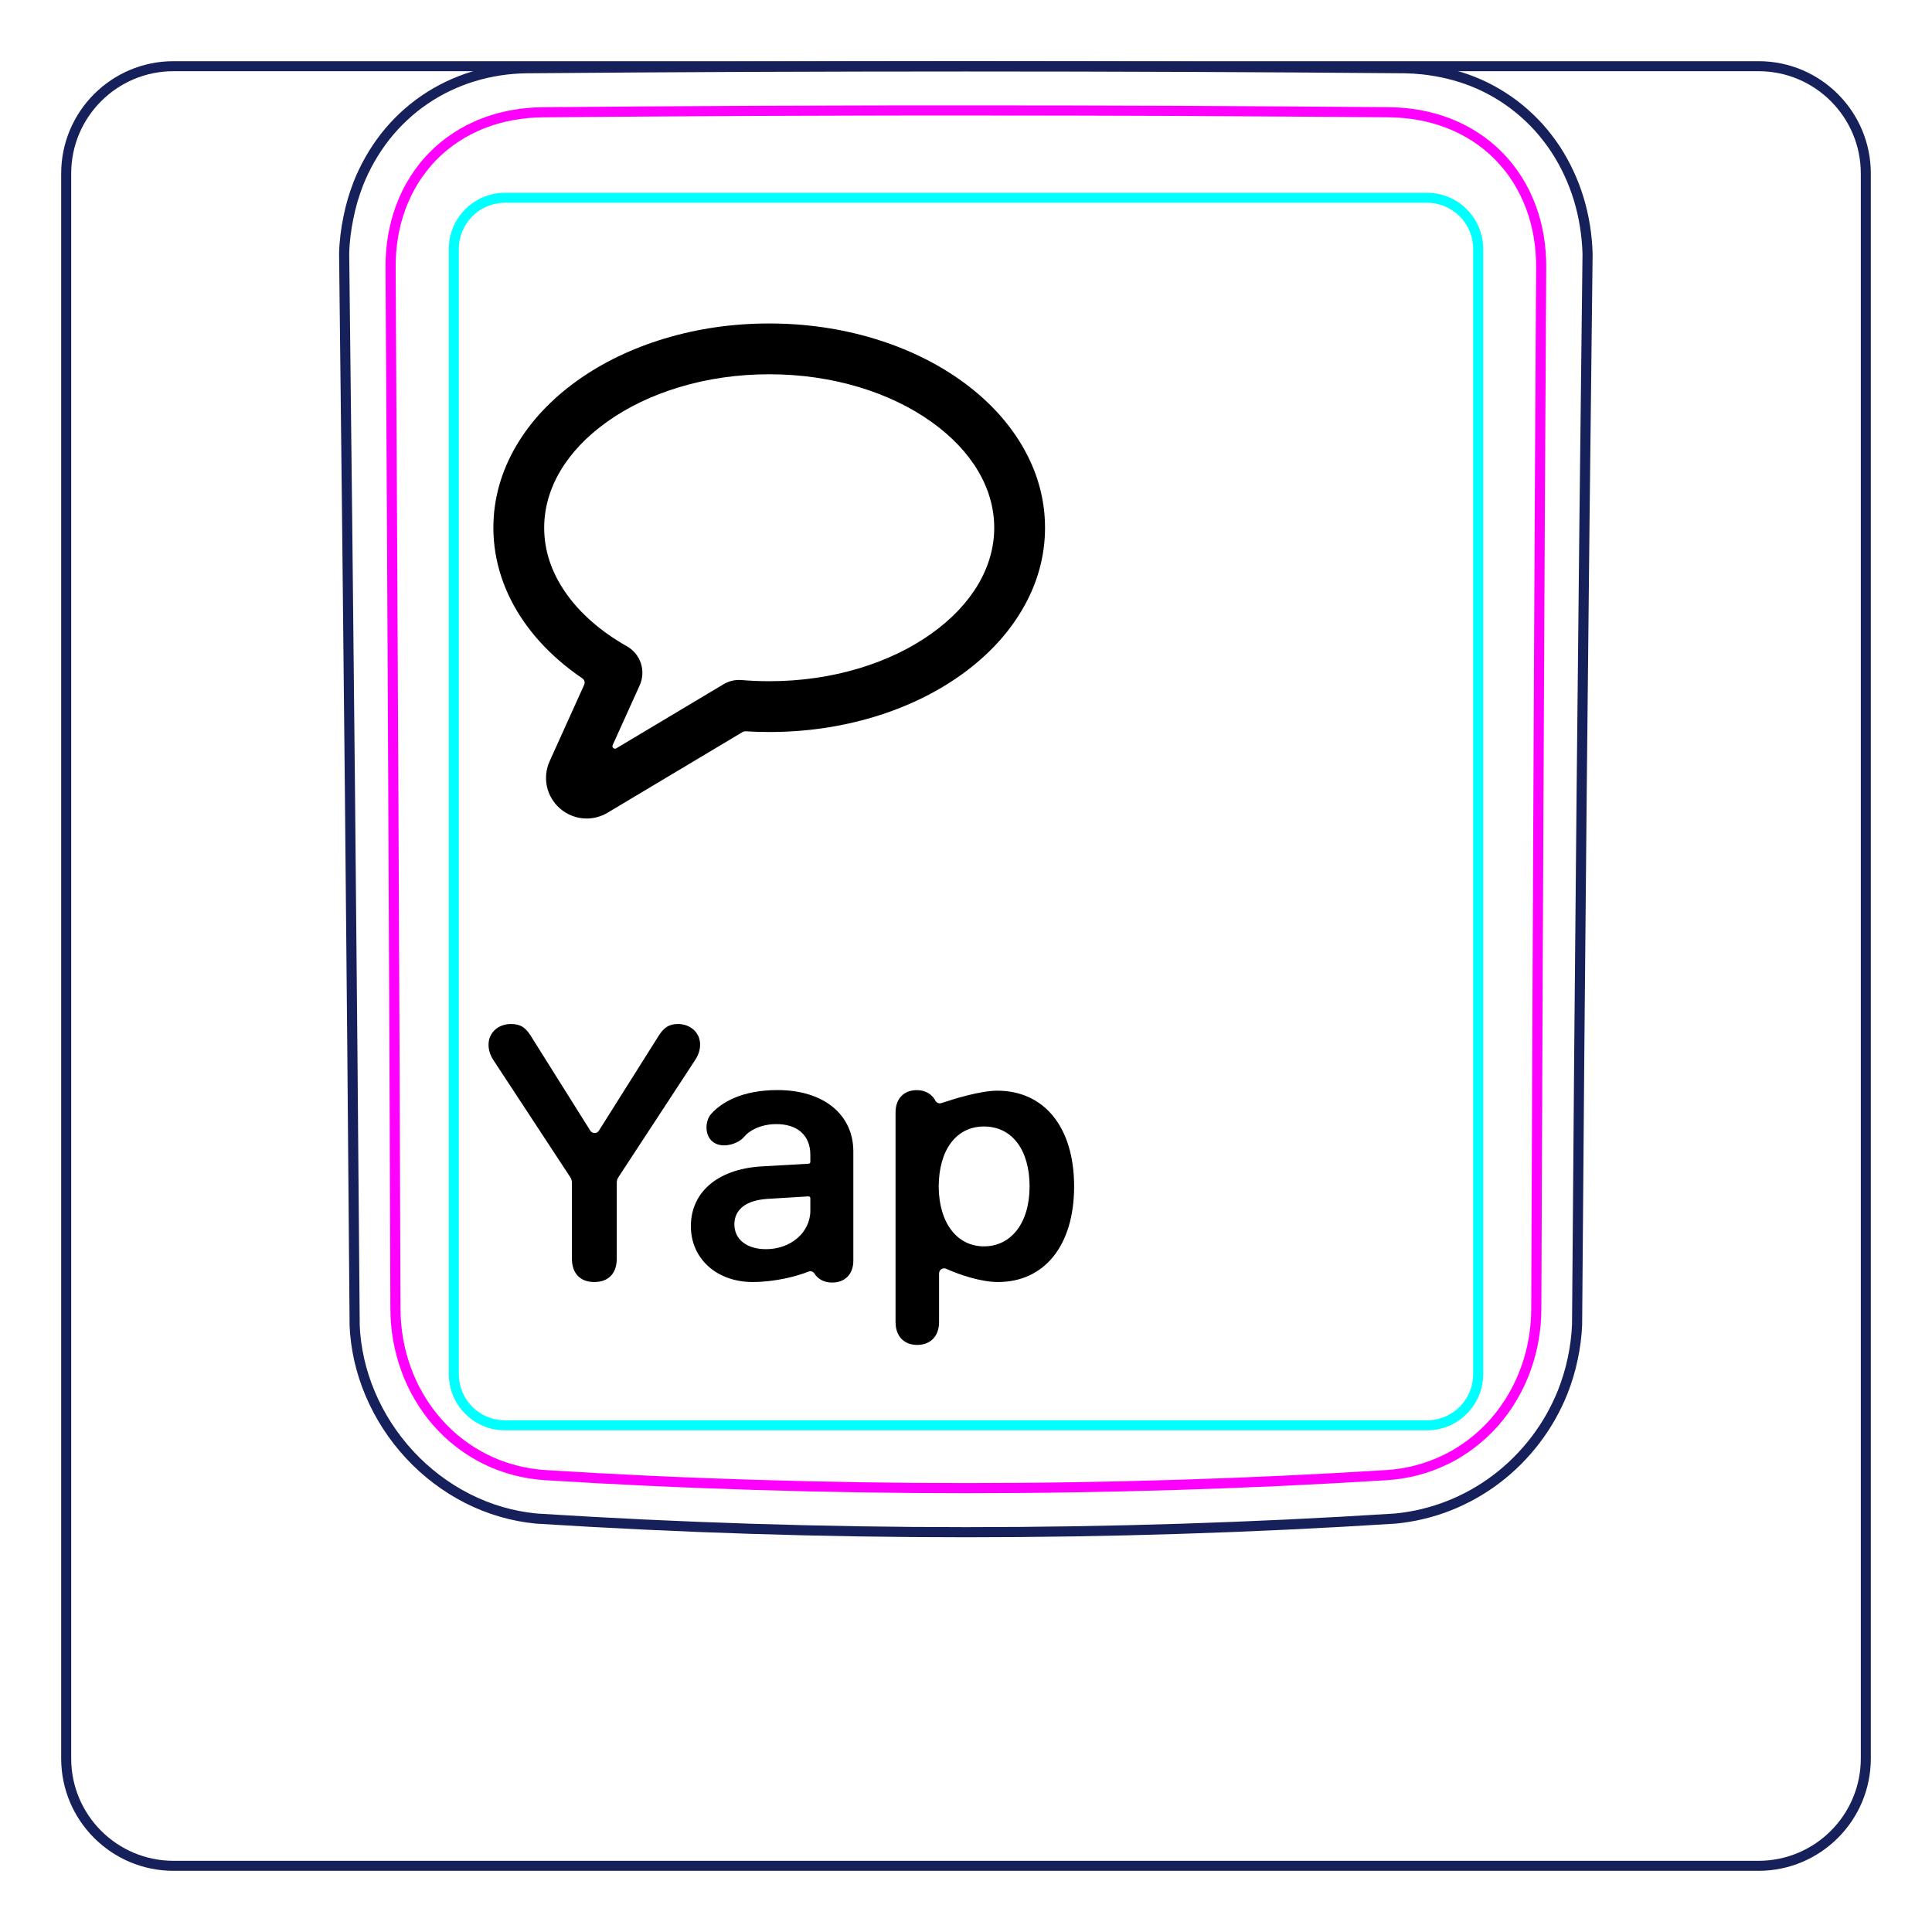
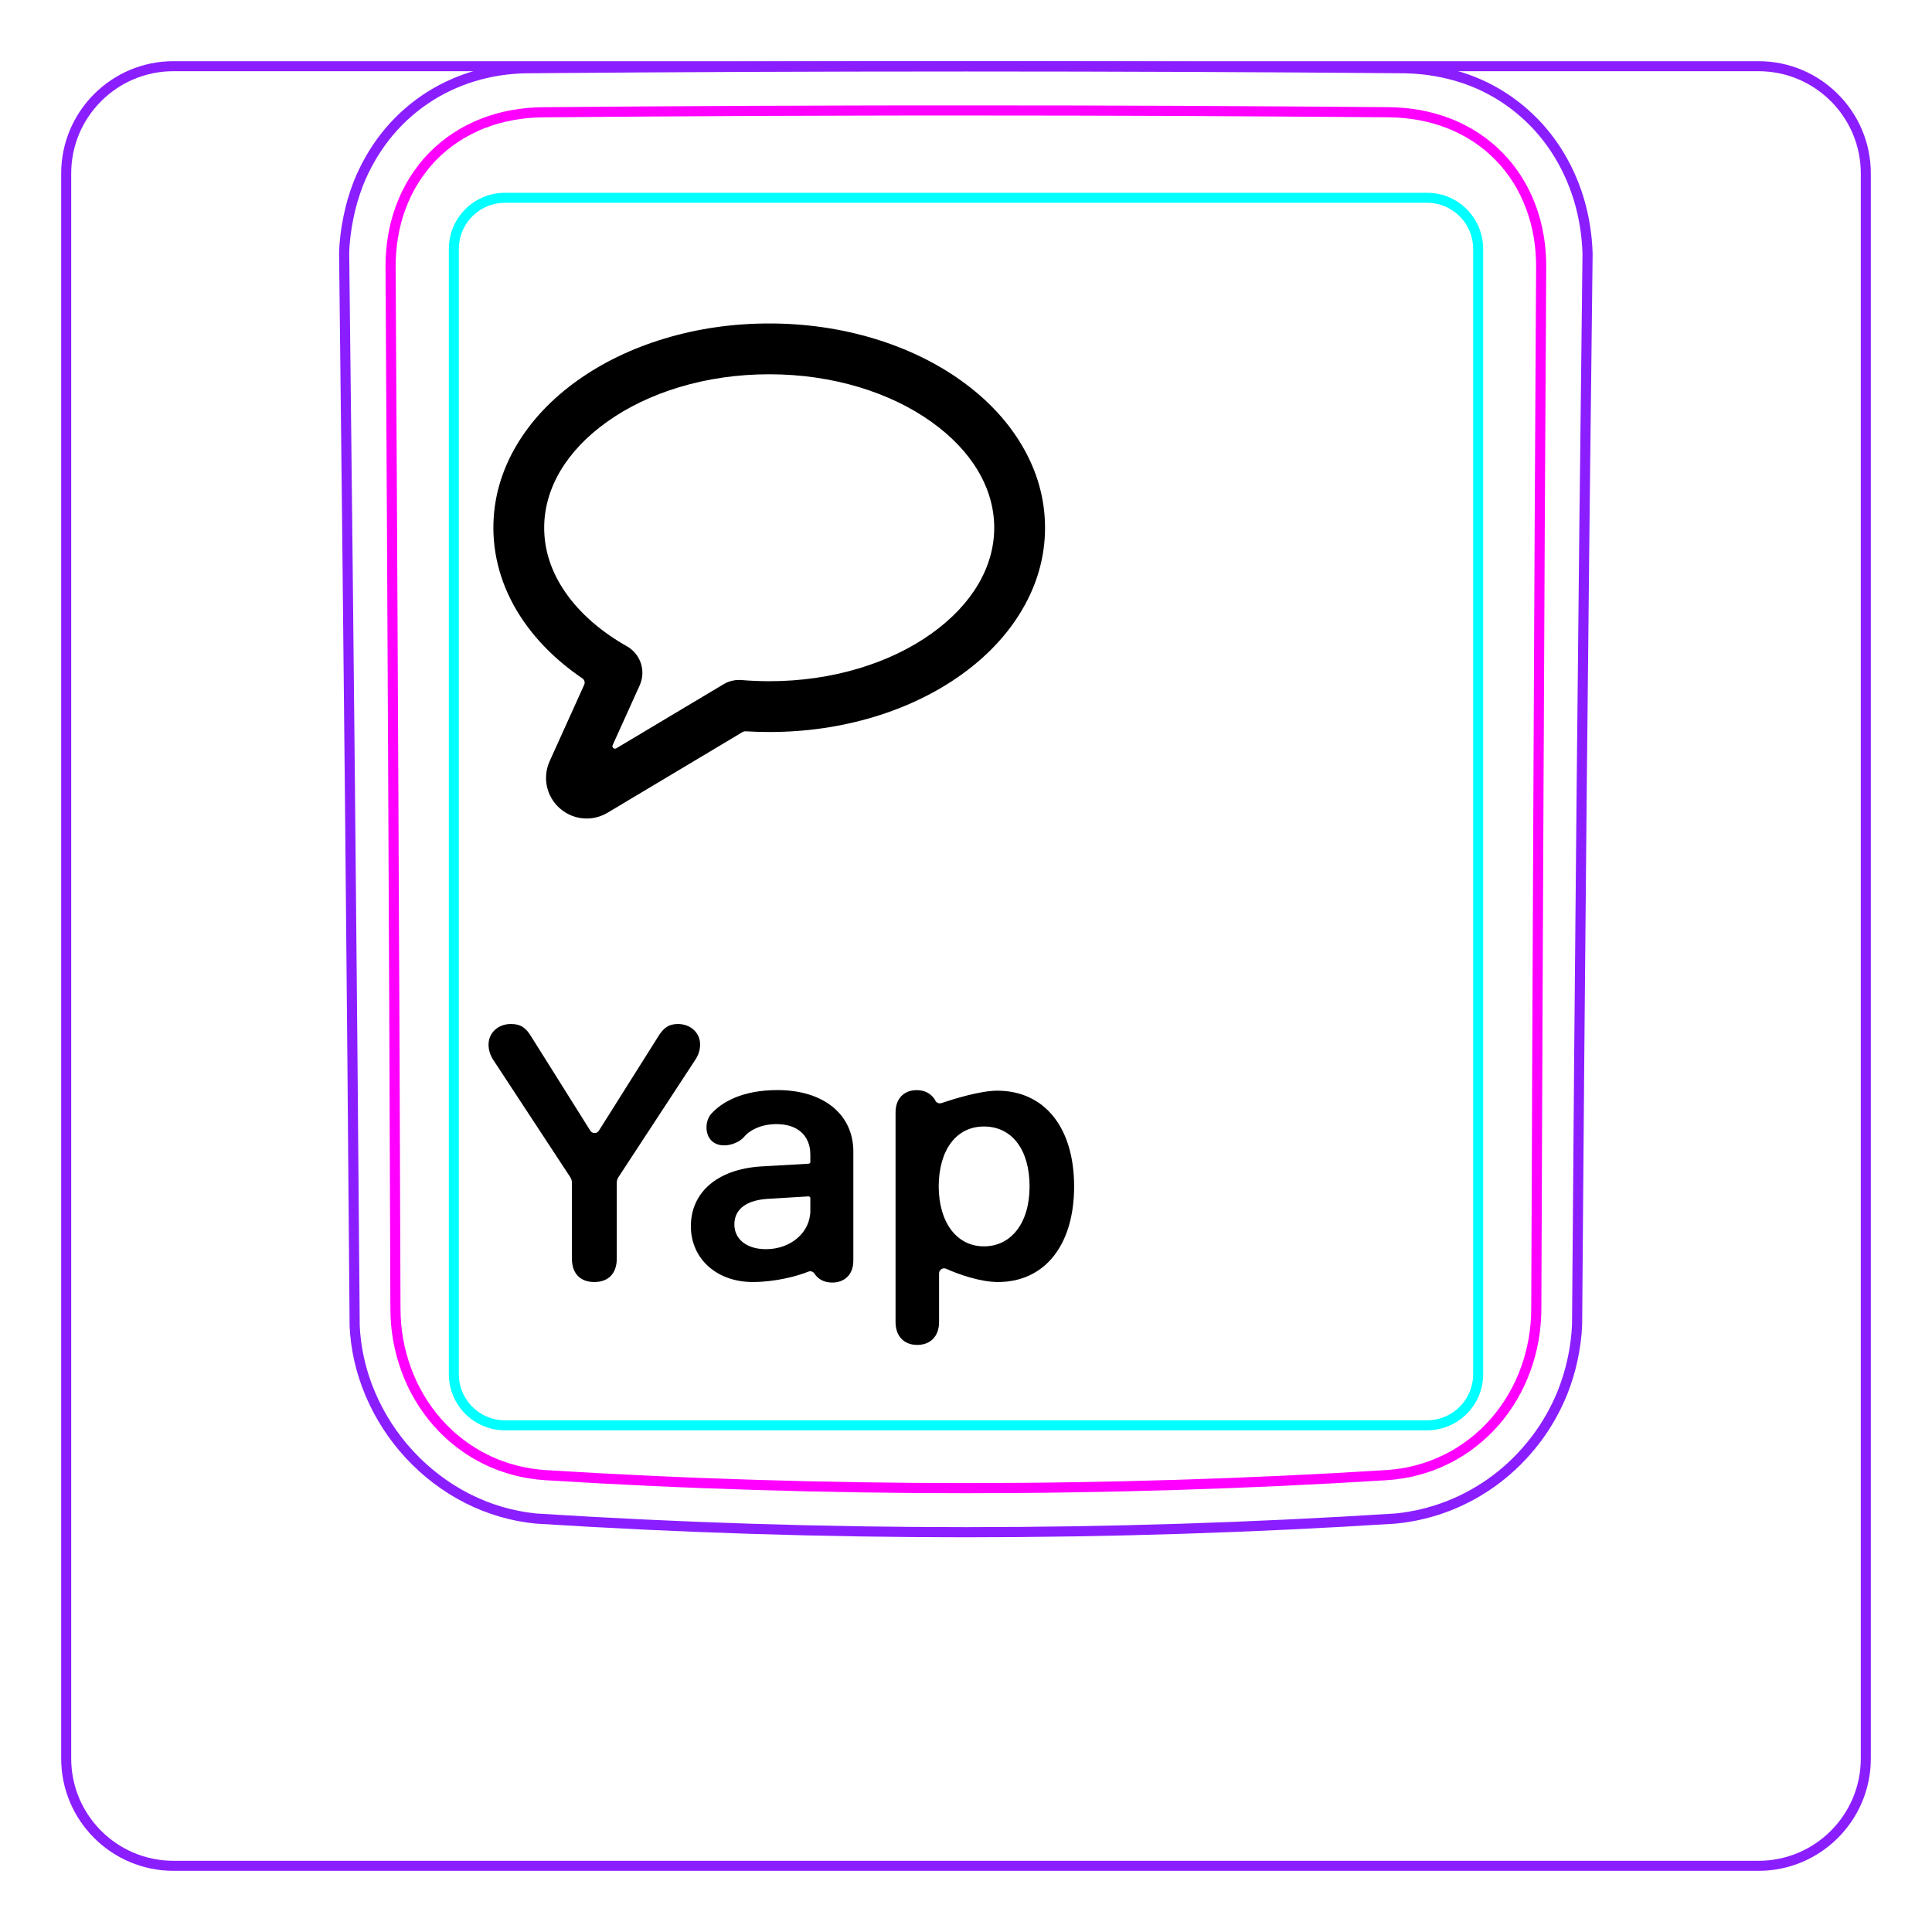
<svg xmlns="http://www.w3.org/2000/svg" width="54" height="54" viewBox="0 0 54 54" fill="none">
-   <rect x="1.85" y="1.85" width="50.3" height="50.3" rx="3" stroke="#16215B" stroke-width="0.28" />
-   <path d="M9.913 37.048C9.835 27.061 9.736 17.073 9.619 7.085L9.619 7.082C9.623 6.916 9.636 6.75 9.656 6.584C9.676 6.419 9.702 6.255 9.736 6.092C9.768 5.93 9.807 5.769 9.853 5.61C9.9 5.452 9.952 5.296 10.011 5.142C10.198 4.668 10.454 4.217 10.77 3.814C11.083 3.417 11.456 3.068 11.873 2.784C12.287 2.502 12.746 2.284 13.226 2.137C13.708 1.99 14.212 1.914 14.714 1.907C18.808 1.872 22.902 1.855 26.996 1.855C31.089 1.855 35.183 1.872 39.278 1.907C39.44 1.91 39.602 1.921 39.764 1.938C40.004 1.964 40.243 2.005 40.48 2.062C40.714 2.119 40.945 2.19 41.17 2.28C41.404 2.373 41.629 2.483 41.845 2.611C42.062 2.739 42.269 2.883 42.463 3.042C42.658 3.202 42.842 3.377 43.011 3.563C43.179 3.752 43.336 3.954 43.476 4.166C43.757 4.595 43.975 5.065 44.125 5.556C44.276 6.054 44.358 6.574 44.373 7.093C44.252 17.07 44.154 27.047 44.08 37.025C44.074 37.185 44.06 37.345 44.039 37.504C44.018 37.665 43.991 37.824 43.957 37.981C43.924 38.14 43.884 38.298 43.836 38.454C43.789 38.61 43.735 38.764 43.675 38.916C43.484 39.391 43.228 39.841 42.917 40.249C42.603 40.66 42.235 41.029 41.824 41.34C41.415 41.65 40.962 41.904 40.484 42.091C40.01 42.276 39.51 42.395 39.006 42.444C31.007 42.953 22.984 42.953 14.985 42.444C14.653 42.412 14.323 42.348 14.002 42.254C13.679 42.16 13.365 42.035 13.063 41.882C12.46 41.575 11.909 41.157 11.448 40.658C10.987 40.161 10.613 39.582 10.349 38.96C10.219 38.652 10.115 38.333 10.041 38.006C9.969 37.684 9.924 37.355 9.911 37.025" stroke="#16215B" stroke-width="0.283" stroke-miterlimit="10" />
+   <rect x="1.85" y="1.85" width="50.3" height="50.3" rx="3" stroke="#8B1EFF" stroke-width="0.28" />
+   <path d="M9.913 37.048C9.835 27.061 9.736 17.073 9.619 7.085L9.619 7.082C9.623 6.916 9.636 6.75 9.656 6.584C9.676 6.419 9.702 6.255 9.736 6.092C9.768 5.93 9.807 5.769 9.853 5.61C9.9 5.452 9.952 5.296 10.011 5.142C10.198 4.668 10.454 4.217 10.77 3.814C11.083 3.417 11.456 3.068 11.873 2.784C12.287 2.502 12.746 2.284 13.226 2.137C13.708 1.99 14.212 1.914 14.714 1.907C18.808 1.872 22.902 1.855 26.996 1.855C31.089 1.855 35.183 1.872 39.278 1.907C39.44 1.91 39.602 1.921 39.764 1.938C40.004 1.964 40.243 2.005 40.48 2.062C40.714 2.119 40.945 2.19 41.17 2.28C41.404 2.373 41.629 2.483 41.845 2.611C42.062 2.739 42.269 2.883 42.463 3.042C42.658 3.202 42.842 3.377 43.011 3.563C43.179 3.752 43.336 3.954 43.476 4.166C43.757 4.595 43.975 5.065 44.125 5.556C44.276 6.054 44.358 6.574 44.373 7.093C44.252 17.07 44.154 27.047 44.08 37.025C44.074 37.185 44.06 37.345 44.039 37.504C44.018 37.665 43.991 37.824 43.957 37.981C43.924 38.14 43.884 38.298 43.836 38.454C43.789 38.61 43.735 38.764 43.675 38.916C43.484 39.391 43.228 39.841 42.917 40.249C42.603 40.66 42.235 41.029 41.824 41.34C41.415 41.65 40.962 41.904 40.484 42.091C40.01 42.276 39.51 42.395 39.006 42.444C31.007 42.953 22.984 42.953 14.985 42.444C14.653 42.412 14.323 42.348 14.002 42.254C13.679 42.16 13.365 42.035 13.063 41.882C12.46 41.575 11.909 41.157 11.448 40.658C10.987 40.161 10.613 39.582 10.349 38.96C10.219 38.652 10.115 38.333 10.041 38.006C9.969 37.684 9.924 37.355 9.911 37.025" stroke="#8B1EFF" stroke-width="0.283" stroke-miterlimit="10" />
  <rect x="12.685" y="5.528" width="28.63" height="34.31" rx="1.43" stroke="#00FFFF" stroke-width="0.28" />
  <path d="M42.94 36.584C42.958 31.732 42.978 26.879 43.001 22.027C43.022 17.174 43.047 12.322 43.076 7.469C43.077 7.324 43.072 7.18 43.06 7.037C43.05 6.894 43.032 6.751 43.008 6.61C42.961 6.328 42.889 6.054 42.79 5.789C42.765 5.723 42.739 5.657 42.711 5.592C42.682 5.526 42.653 5.461 42.622 5.398C42.559 5.27 42.491 5.147 42.416 5.028C42.267 4.79 42.094 4.57 41.894 4.366C41.696 4.163 41.478 3.986 41.244 3.833C41.127 3.757 41.006 3.686 40.88 3.622C40.817 3.59 40.754 3.559 40.688 3.53C40.624 3.5 40.557 3.473 40.491 3.447C40.224 3.343 39.951 3.268 39.672 3.217C39.393 3.166 39.108 3.14 38.817 3.137C37.838 3.13 36.857 3.122 35.874 3.116C34.89 3.109 33.906 3.104 32.921 3.099C30.95 3.091 28.976 3.087 26.999 3.087C26.504 3.087 26.01 3.087 25.515 3.087C25.021 3.088 24.526 3.089 24.031 3.09C23.042 3.092 22.054 3.095 21.069 3.099C19.097 3.108 17.133 3.121 15.176 3.138C15.03 3.139 14.886 3.147 14.741 3.16C14.598 3.174 14.454 3.193 14.313 3.219C14.03 3.271 13.756 3.348 13.491 3.452C13.425 3.478 13.36 3.505 13.295 3.535C13.23 3.564 13.165 3.596 13.102 3.628C12.975 3.694 12.854 3.765 12.736 3.843C12.501 3.997 12.284 4.176 12.086 4.38C12.037 4.43 11.989 4.483 11.943 4.536C11.897 4.589 11.852 4.643 11.809 4.699C11.723 4.809 11.643 4.924 11.569 5.042C11.495 5.161 11.428 5.284 11.365 5.41C11.335 5.473 11.306 5.537 11.278 5.603C11.25 5.668 11.224 5.735 11.199 5.802C11.101 6.068 11.03 6.341 10.984 6.619C10.938 6.897 10.915 7.181 10.917 7.47C10.945 12.322 10.971 17.174 10.993 22.027C11.017 26.879 11.036 31.732 11.053 36.584C11.054 36.871 11.078 37.155 11.128 37.439C11.141 37.51 11.155 37.581 11.17 37.651C11.186 37.721 11.202 37.791 11.221 37.86C11.258 37.999 11.301 38.135 11.35 38.27C11.399 38.405 11.453 38.538 11.515 38.668C11.546 38.733 11.577 38.798 11.612 38.862C11.646 38.926 11.681 38.99 11.718 39.053C11.865 39.303 12.033 39.536 12.224 39.753C12.319 39.861 12.42 39.965 12.527 40.065C12.579 40.115 12.634 40.163 12.69 40.21C12.745 40.257 12.801 40.302 12.859 40.346C13.088 40.521 13.332 40.672 13.592 40.798C13.657 40.83 13.723 40.86 13.79 40.888C13.857 40.917 13.924 40.943 13.992 40.968C14.128 41.018 14.265 41.061 14.404 41.097C14.68 41.169 14.963 41.213 15.251 41.231C16.224 41.292 17.199 41.345 18.177 41.39C19.153 41.436 20.132 41.473 21.111 41.503C23.068 41.564 25.029 41.594 26.994 41.594C27.485 41.594 27.977 41.592 28.468 41.588C28.959 41.585 29.451 41.579 29.942 41.571C30.925 41.556 31.906 41.533 32.886 41.503C34.844 41.443 36.796 41.353 38.742 41.231C38.887 41.223 39.03 41.207 39.173 41.184C39.244 41.173 39.315 41.16 39.387 41.145C39.457 41.13 39.528 41.114 39.597 41.095C39.877 41.023 40.146 40.923 40.405 40.796C40.471 40.765 40.534 40.731 40.597 40.697C40.661 40.662 40.724 40.625 40.786 40.586C40.91 40.51 41.029 40.427 41.143 40.339C41.373 40.163 41.583 39.967 41.774 39.749C41.822 39.694 41.868 39.638 41.914 39.581C41.959 39.524 42.003 39.465 42.045 39.407C42.13 39.29 42.208 39.169 42.28 39.045C42.426 38.797 42.547 38.538 42.645 38.266C42.67 38.198 42.693 38.129 42.715 38.059C42.736 37.991 42.756 37.922 42.774 37.853C42.811 37.714 42.842 37.575 42.866 37.434C42.915 37.154 42.939 36.871 42.94 36.584Z" stroke="#FF00FF" stroke-width="0.283" stroke-miterlimit="10" stroke-linecap="round" stroke-linejoin="round" />
  <path d="M16.397 22.878C16.125 22.878 15.856 22.78 15.642 22.589C15.27 22.257 15.158 21.729 15.363 21.275L16.329 19.138C16.357 19.075 16.336 19.001 16.279 18.962C16.038 18.799 15.811 18.623 15.6 18.438C15.228 18.112 14.906 17.754 14.643 17.375C14.369 16.982 14.158 16.563 14.015 16.132C13.866 15.683 13.79 15.218 13.79 14.751C13.79 13.947 14.008 13.17 14.439 12.443C14.842 11.762 15.414 11.154 16.137 10.637C16.843 10.133 17.662 9.738 18.57 9.464C19.499 9.183 20.485 9.041 21.5 9.041C22.514 9.041 23.5 9.183 24.43 9.464C25.337 9.738 26.156 10.133 26.862 10.637C27.586 11.154 28.157 11.762 28.56 12.443C28.991 13.17 29.209 13.947 29.209 14.751C29.209 15.555 28.991 16.331 28.56 17.058C28.157 17.739 27.586 18.347 26.862 18.864C26.156 19.368 25.337 19.763 24.43 20.037C23.5 20.318 22.514 20.46 21.5 20.46C21.28 20.46 21.059 20.453 20.84 20.44C20.811 20.438 20.783 20.445 20.758 20.459L16.98 22.717C16.798 22.825 16.597 22.878 16.397 22.878ZM21.5 10.461C20.624 10.461 19.777 10.583 18.98 10.823C18.221 11.053 17.542 11.379 16.963 11.793C15.832 12.6 15.21 13.651 15.21 14.751C15.21 15.383 15.411 15.993 15.809 16.565C16.207 17.139 16.799 17.656 17.52 18.062C17.705 18.166 17.843 18.334 17.911 18.534C17.979 18.738 17.968 18.959 17.88 19.155L17.124 20.826C17.096 20.889 17.166 20.951 17.225 20.916L20.223 19.125C20.377 19.033 20.553 18.993 20.731 19.008C20.984 19.029 21.243 19.04 21.5 19.04C22.375 19.04 23.222 18.918 24.019 18.678C24.778 18.448 25.457 18.122 26.036 17.708C27.167 16.901 27.789 15.85 27.789 14.751C27.789 13.651 27.167 12.6 26.036 11.793C25.457 11.379 24.778 11.053 24.019 10.823C23.222 10.583 22.375 10.461 21.5 10.461L21.5 10.461ZM20.611 20.423C20.611 20.423 20.612 20.423 20.612 20.423C20.612 20.423 20.612 20.423 20.611 20.423Z" fill="black" />
  <path d="M27.502 34.836C26.745 34.836 26.242 34.177 26.237 33.161C26.242 32.155 26.716 31.486 27.502 31.486C28.288 31.486 28.777 32.14 28.777 33.161C28.777 34.187 28.259 34.836 27.502 34.836ZM30.022 33.161C30.022 31.505 29.187 30.485 27.873 30.485C27.387 30.485 26.617 30.729 26.316 30.831C26.248 30.854 26.174 30.824 26.142 30.76C26.134 30.744 26.126 30.727 26.115 30.713C25.996 30.542 25.82 30.47 25.622 30.47C25.275 30.47 25.031 30.695 25.031 31.095V36.951C25.031 37.361 25.28 37.591 25.636 37.591C25.993 37.591 26.247 37.361 26.247 36.951V35.593C26.247 35.49 26.353 35.421 26.446 35.463C26.808 35.626 27.411 35.833 27.893 35.833C29.192 35.833 30.022 34.812 30.022 33.161L30.022 33.161Z" fill="black" />
  <path d="M22.65 33.831C22.65 34.456 22.093 34.915 21.41 34.915C20.882 34.915 20.526 34.647 20.526 34.222C20.526 33.797 20.863 33.548 21.448 33.509L22.597 33.439C22.625 33.438 22.649 33.46 22.649 33.489V33.832L22.65 33.831ZM21.732 30.468C20.741 30.468 20.169 30.808 19.877 31.135C19.707 31.325 19.686 31.724 19.918 31.91C20.189 32.127 20.644 31.965 20.8 31.773C20.94 31.6 21.255 31.425 21.683 31.419C22.283 31.412 22.649 31.732 22.649 32.274V32.477C22.649 32.503 22.629 32.525 22.603 32.526L21.277 32.602C20.018 32.68 19.31 33.353 19.31 34.271C19.31 35.188 20.04 35.833 21.038 35.833C21.67 35.833 22.286 35.668 22.593 35.543C22.657 35.516 22.73 35.541 22.767 35.6C22.77 35.605 22.772 35.609 22.774 35.612C22.855 35.728 23.002 35.848 23.26 35.848C23.602 35.848 23.851 35.628 23.851 35.237V32.186C23.851 31.146 23.016 30.468 21.732 30.468Z" fill="black" />
  <path d="M16.61 35.833C16.219 35.833 15.985 35.594 15.985 35.179V33.056C15.985 33.001 15.968 32.947 15.938 32.901L13.782 29.617C13.694 29.475 13.655 29.339 13.655 29.197C13.655 28.865 13.924 28.621 14.28 28.621C14.544 28.621 14.695 28.714 14.857 28.987L16.499 31.603C16.555 31.691 16.684 31.691 16.739 31.603L18.387 28.987C18.543 28.724 18.699 28.621 18.948 28.621C19.3 28.621 19.568 28.865 19.568 29.192C19.568 29.339 19.529 29.471 19.437 29.617L17.286 32.901C17.256 32.947 17.239 33.001 17.239 33.056V35.179C17.239 35.594 17.005 35.833 16.61 35.833V35.833Z" fill="black" />
</svg>
